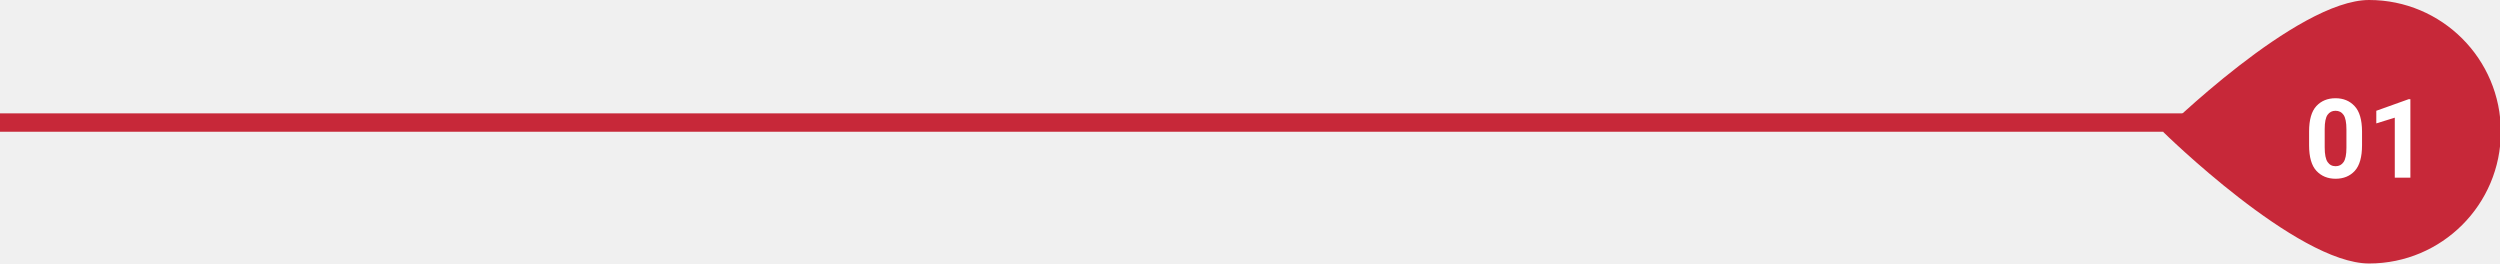
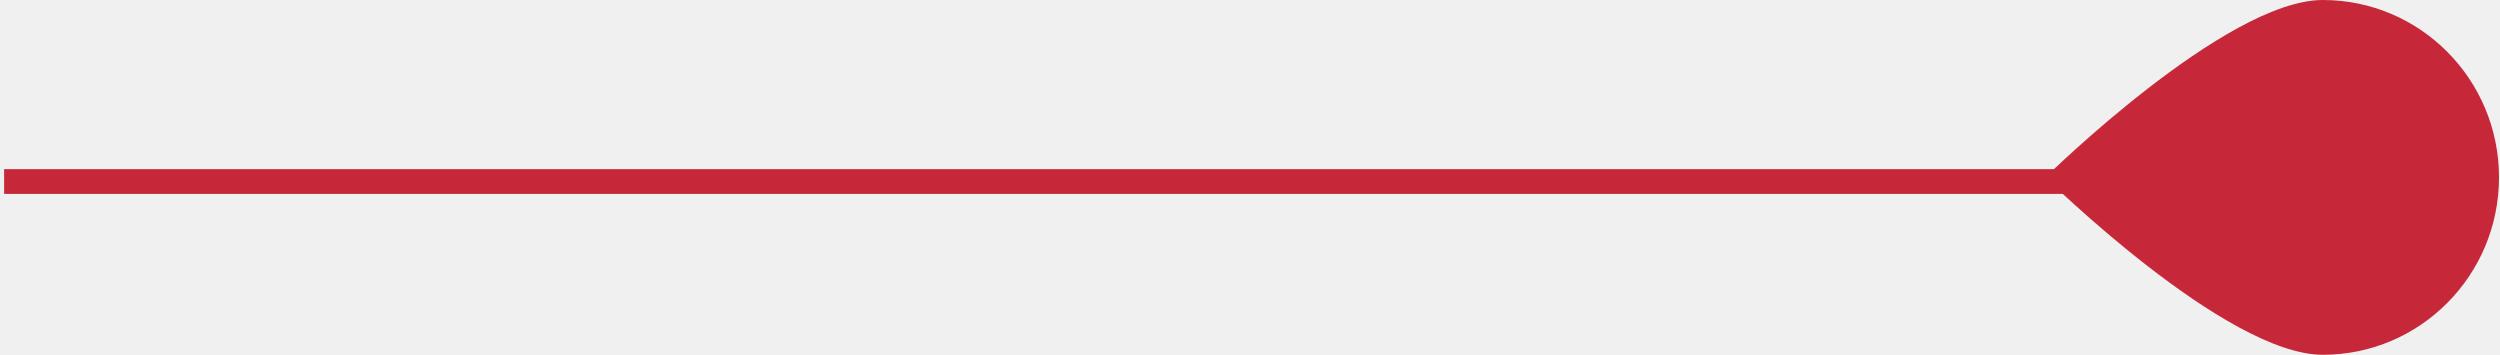
- <svg xmlns="http://www.w3.org/2000/svg" width="408" height="43" viewBox="0 0 408 43">
-   <g id="first-arrow" transform="translate(-403 -4602)">
-     <g id="first-arrow-2" data-name="first-arrow">
-       <path id="Line_4" data-name="Line 4" d="M367,1H1" transform="translate(403.5 4621)" fill="none" stroke="#c72839" stroke-linecap="square" stroke-miterlimit="10" stroke-width="3" />
-       <path id="Oval" d="M33.638,43a21.5,21.5,0,0,0,0-43C21.84,0,0,21.5,0,21.5S21.84,43,33.638,43Z" transform="translate(756 4602)" fill="#c72839" />
-     </g>
-     <text id="_01" data-name="01" transform="translate(779 4631)" fill="#fff" font-size="18" font-family="Roboto-Bold, Roboto" font-weight="700">
-       <tspan x="0" y="0">01</tspan>
-     </text>
-   </g>
+ <svg xmlns="http://www.w3.org/2000/svg" width="303" height="43" viewBox="0 0 303 43" fill="none">
+   <path d="M263 22L2 22" stroke="#C72839" stroke-width="3" stroke-linecap="square" />
+   <path fill-rule="evenodd" clip-rule="evenodd" d="M281.638 43C293.436 43 303 33.374 303 21.5C303 9.626 293.436 0 281.638 0C269.84 0 248 21.5 248 21.5C248 21.5 269.84 43 281.638 43Z" fill="#C72839" />
</svg>
